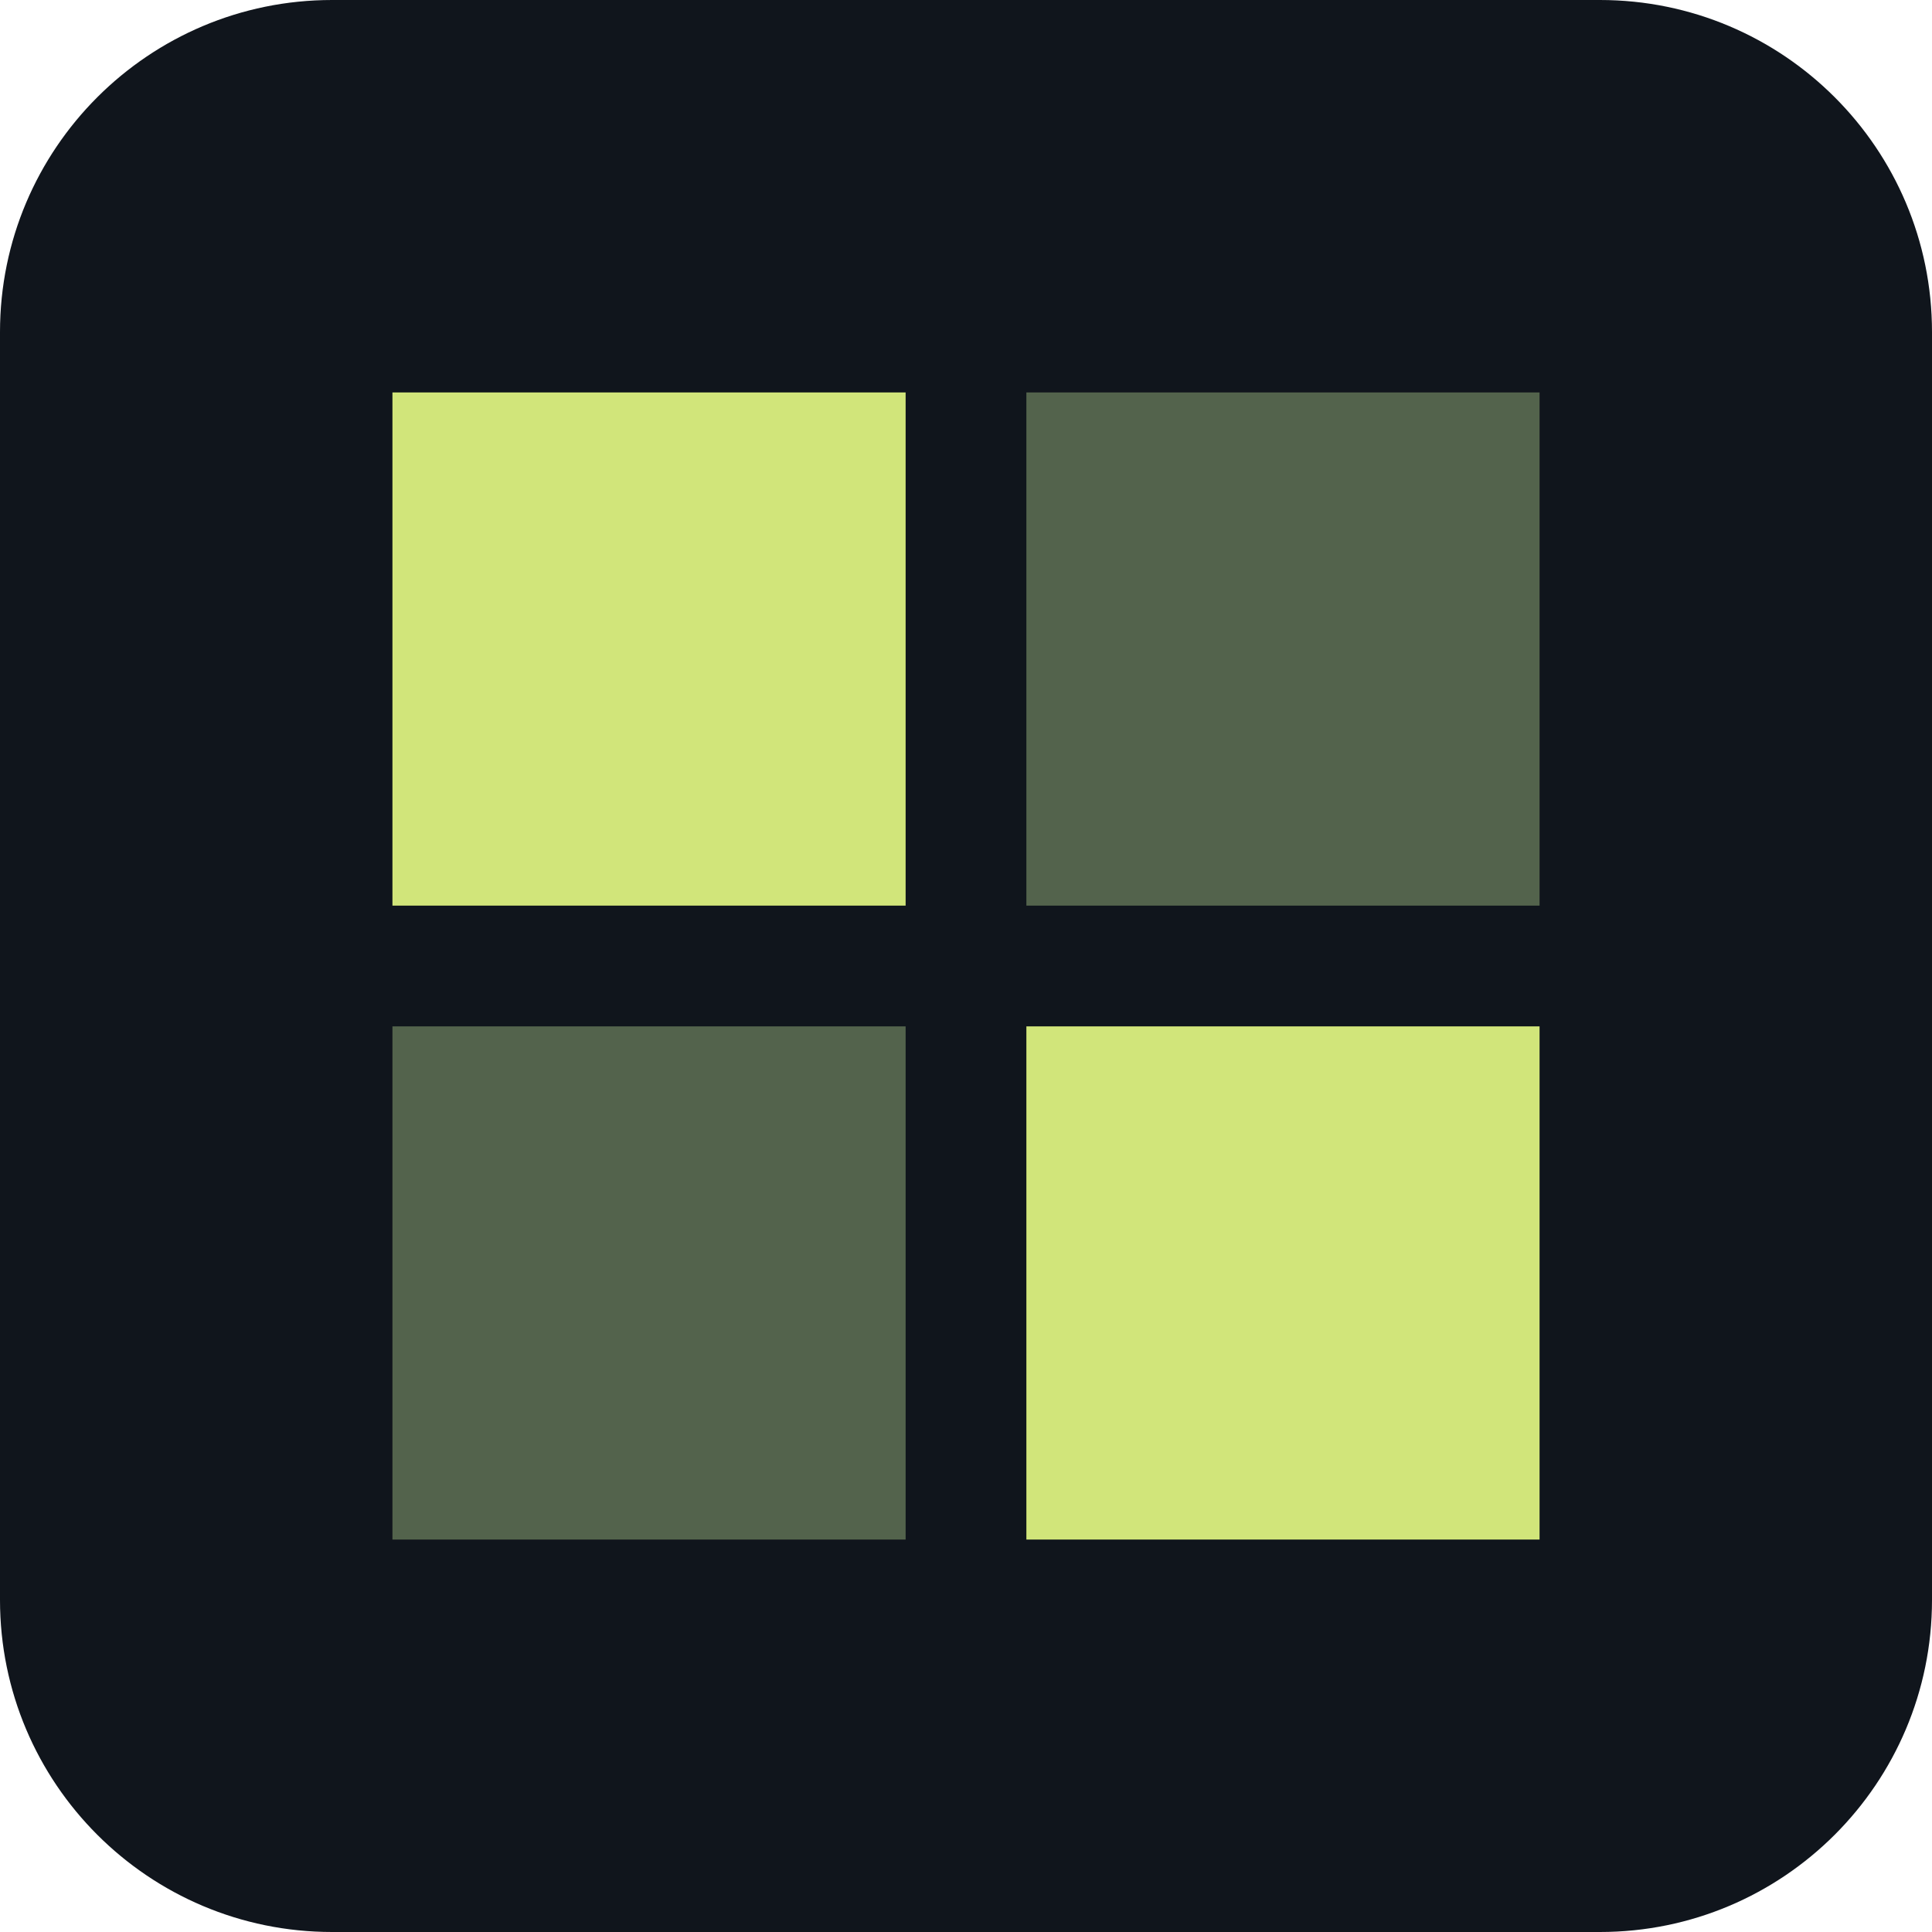
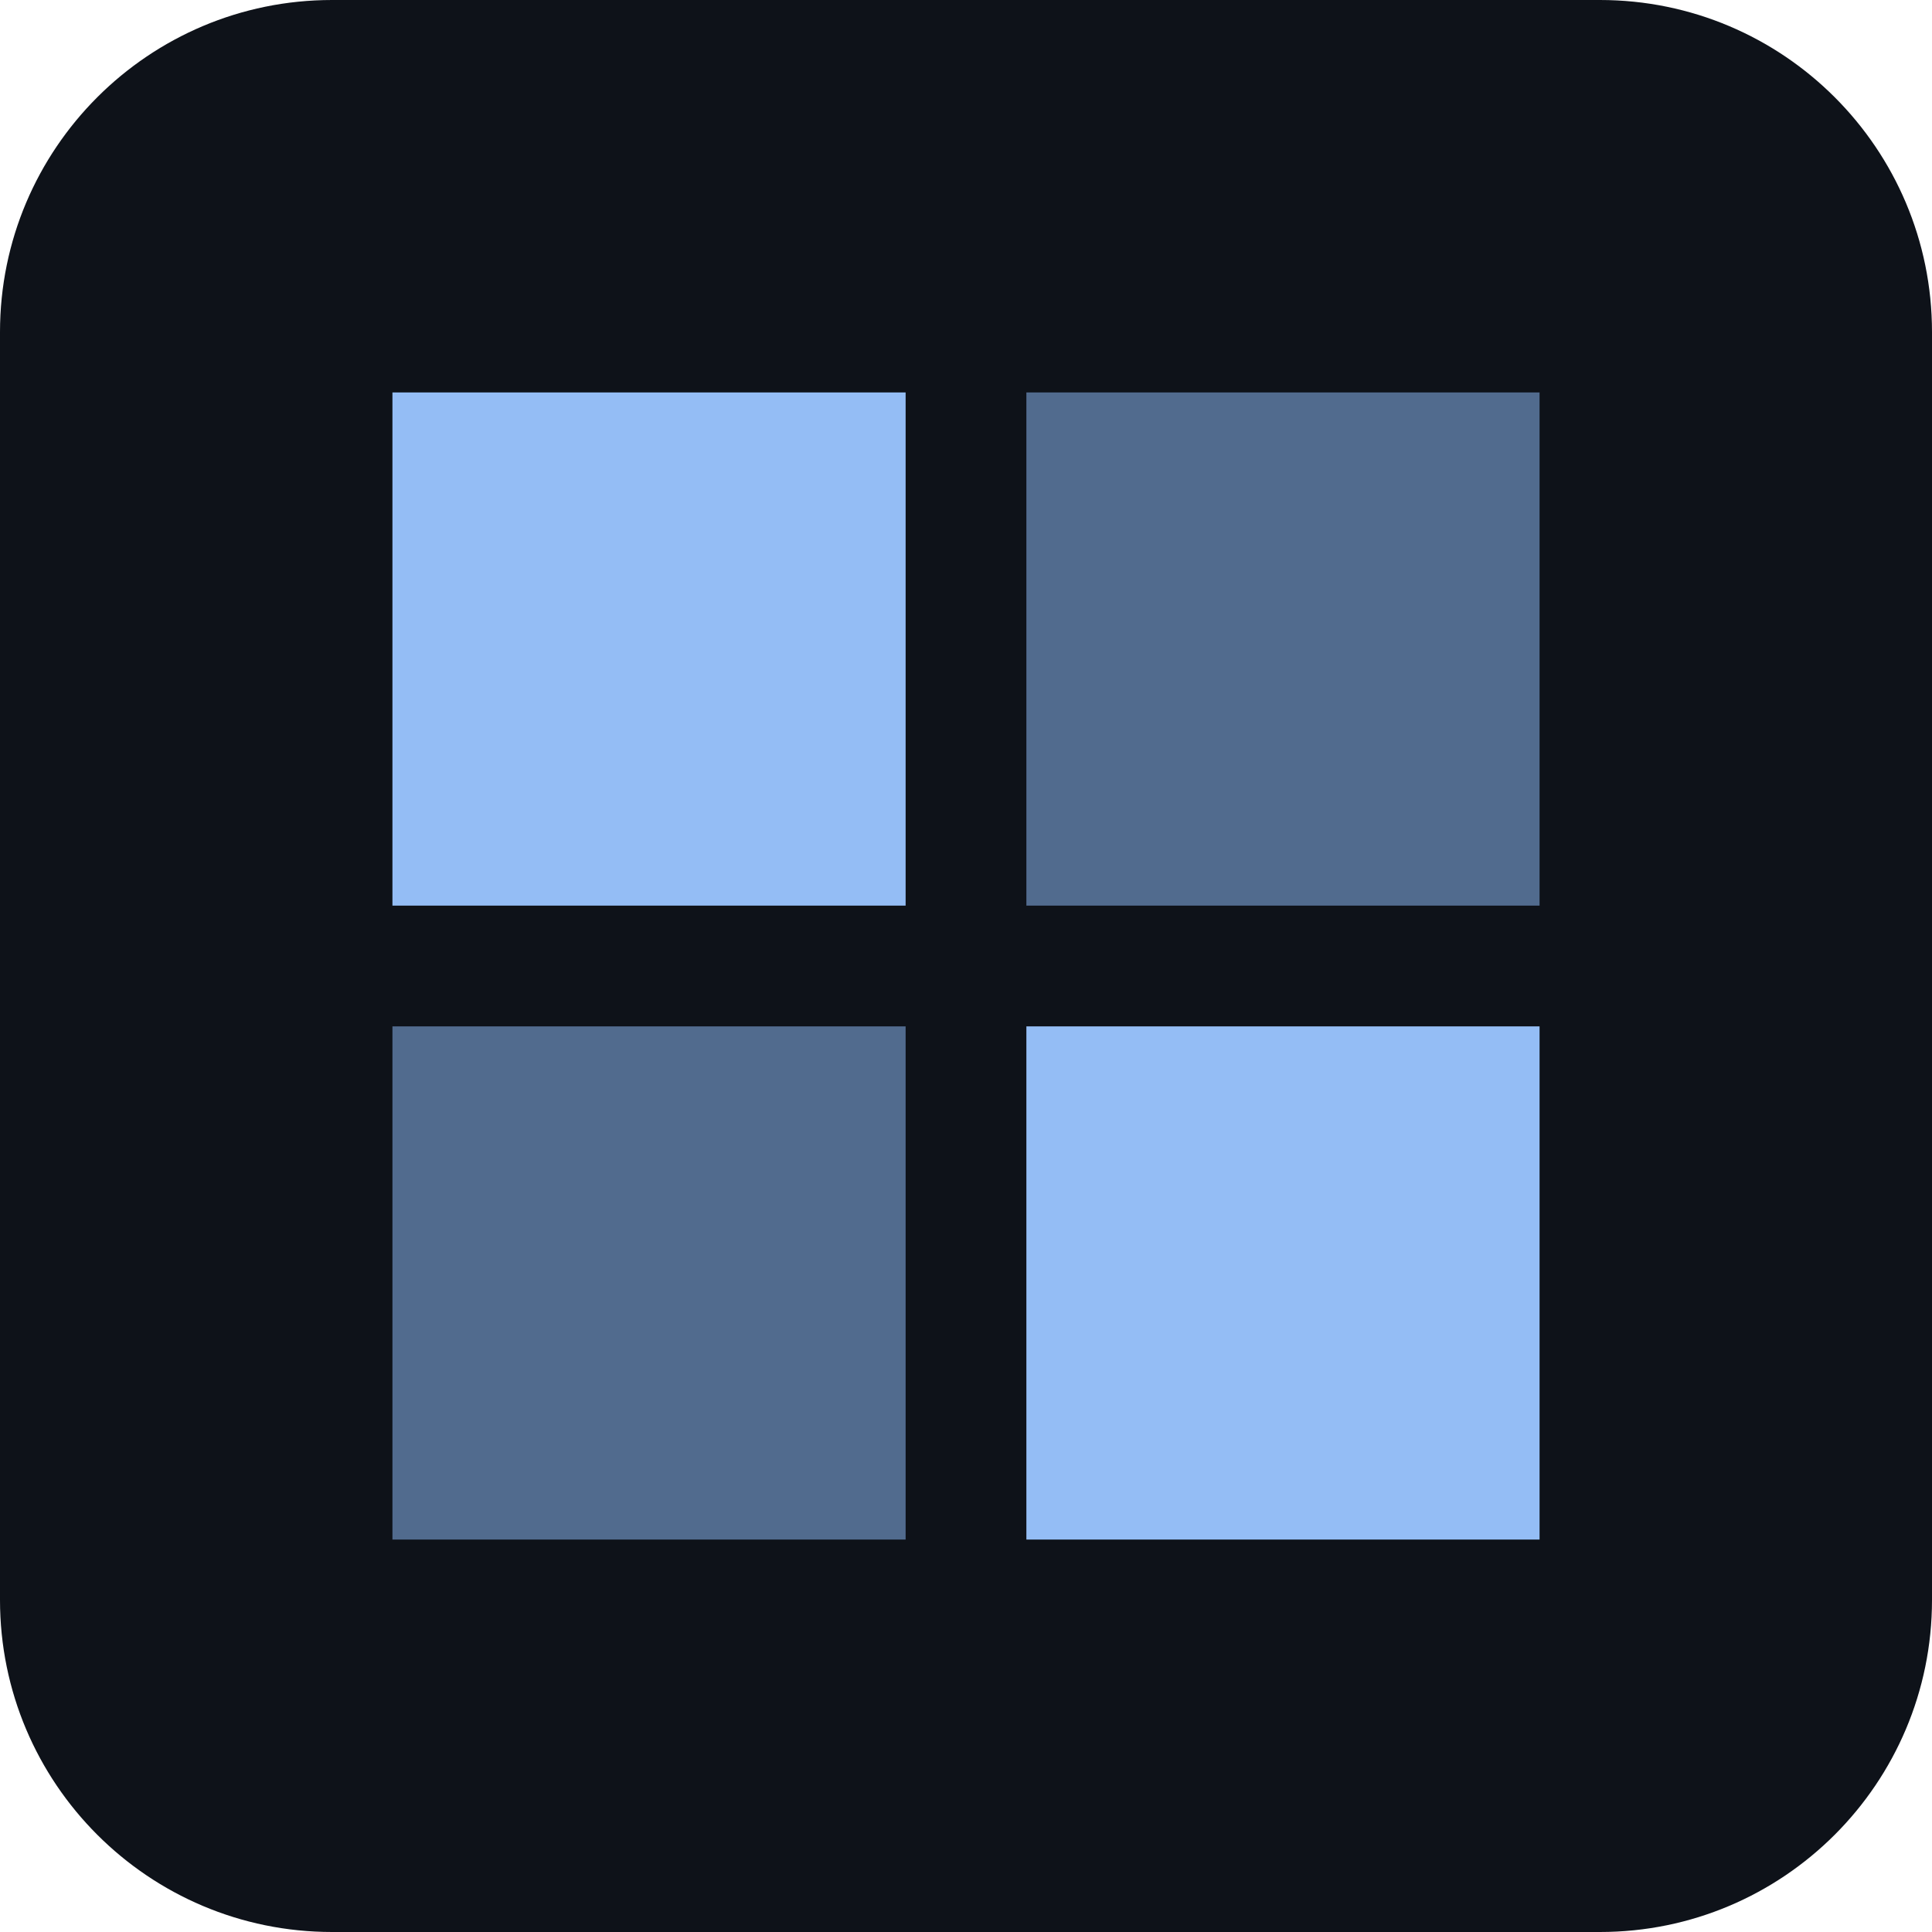
<svg xmlns="http://www.w3.org/2000/svg" viewBox="0 0 64 64">
-   <rect width="64" height="64" rx="11" fill="#10151c" />
-   <rect x="13" y="13" width="17" height="17" fill="#d1e57a" />
-   <rect x="34" y="13" width="17" height="17" fill="#53634c" />
-   <rect x="13" y="34" width="17" height="17" fill="#53634c" />
-   <rect x="34" y="34" width="17" height="17" fill="#d1e57a" />
+   <rect width="64" height="64" rx="11" fill="#0e1219" />
+   <rect x="13" y="13" width="17" height="17" fill="#94bdf5" />
+   <rect x="34" y="13" width="17" height="17" fill="#516b8e" />
+   <rect x="13" y="34" width="17" height="17" fill="#516b8e" />
+   <rect x="34" y="34" width="17" height="17" fill="#94bdf5" />
</svg>
